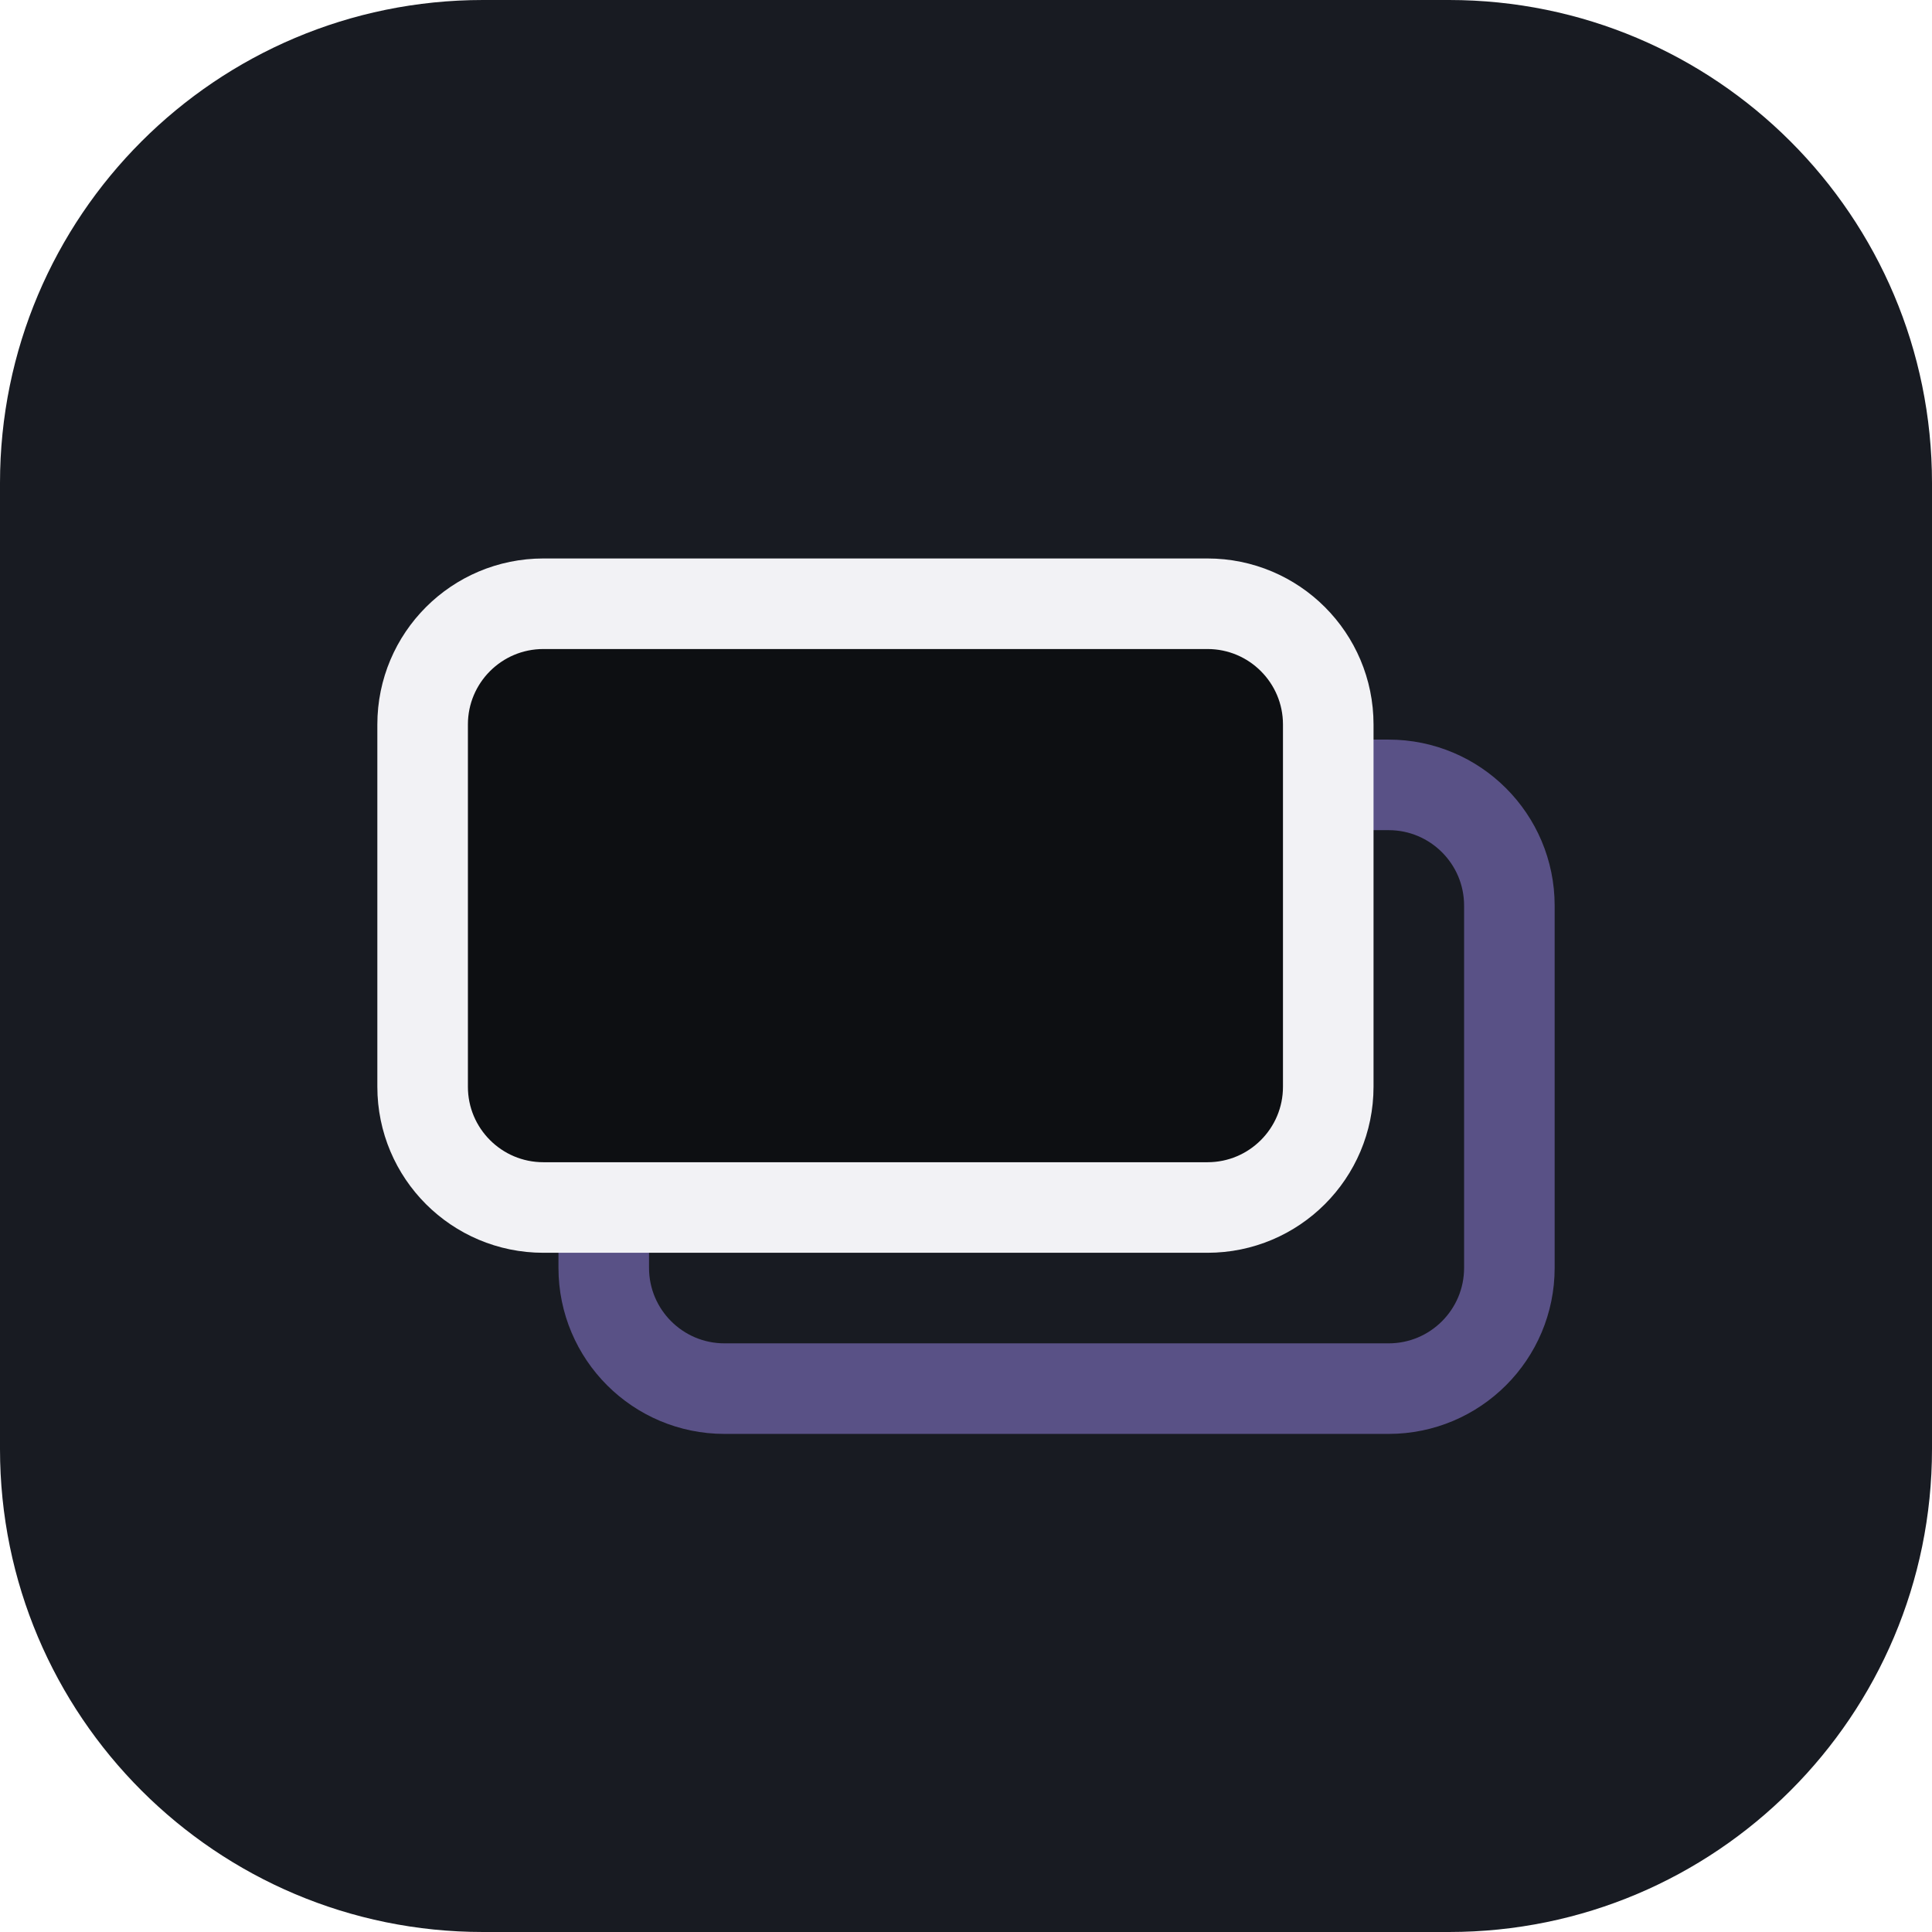
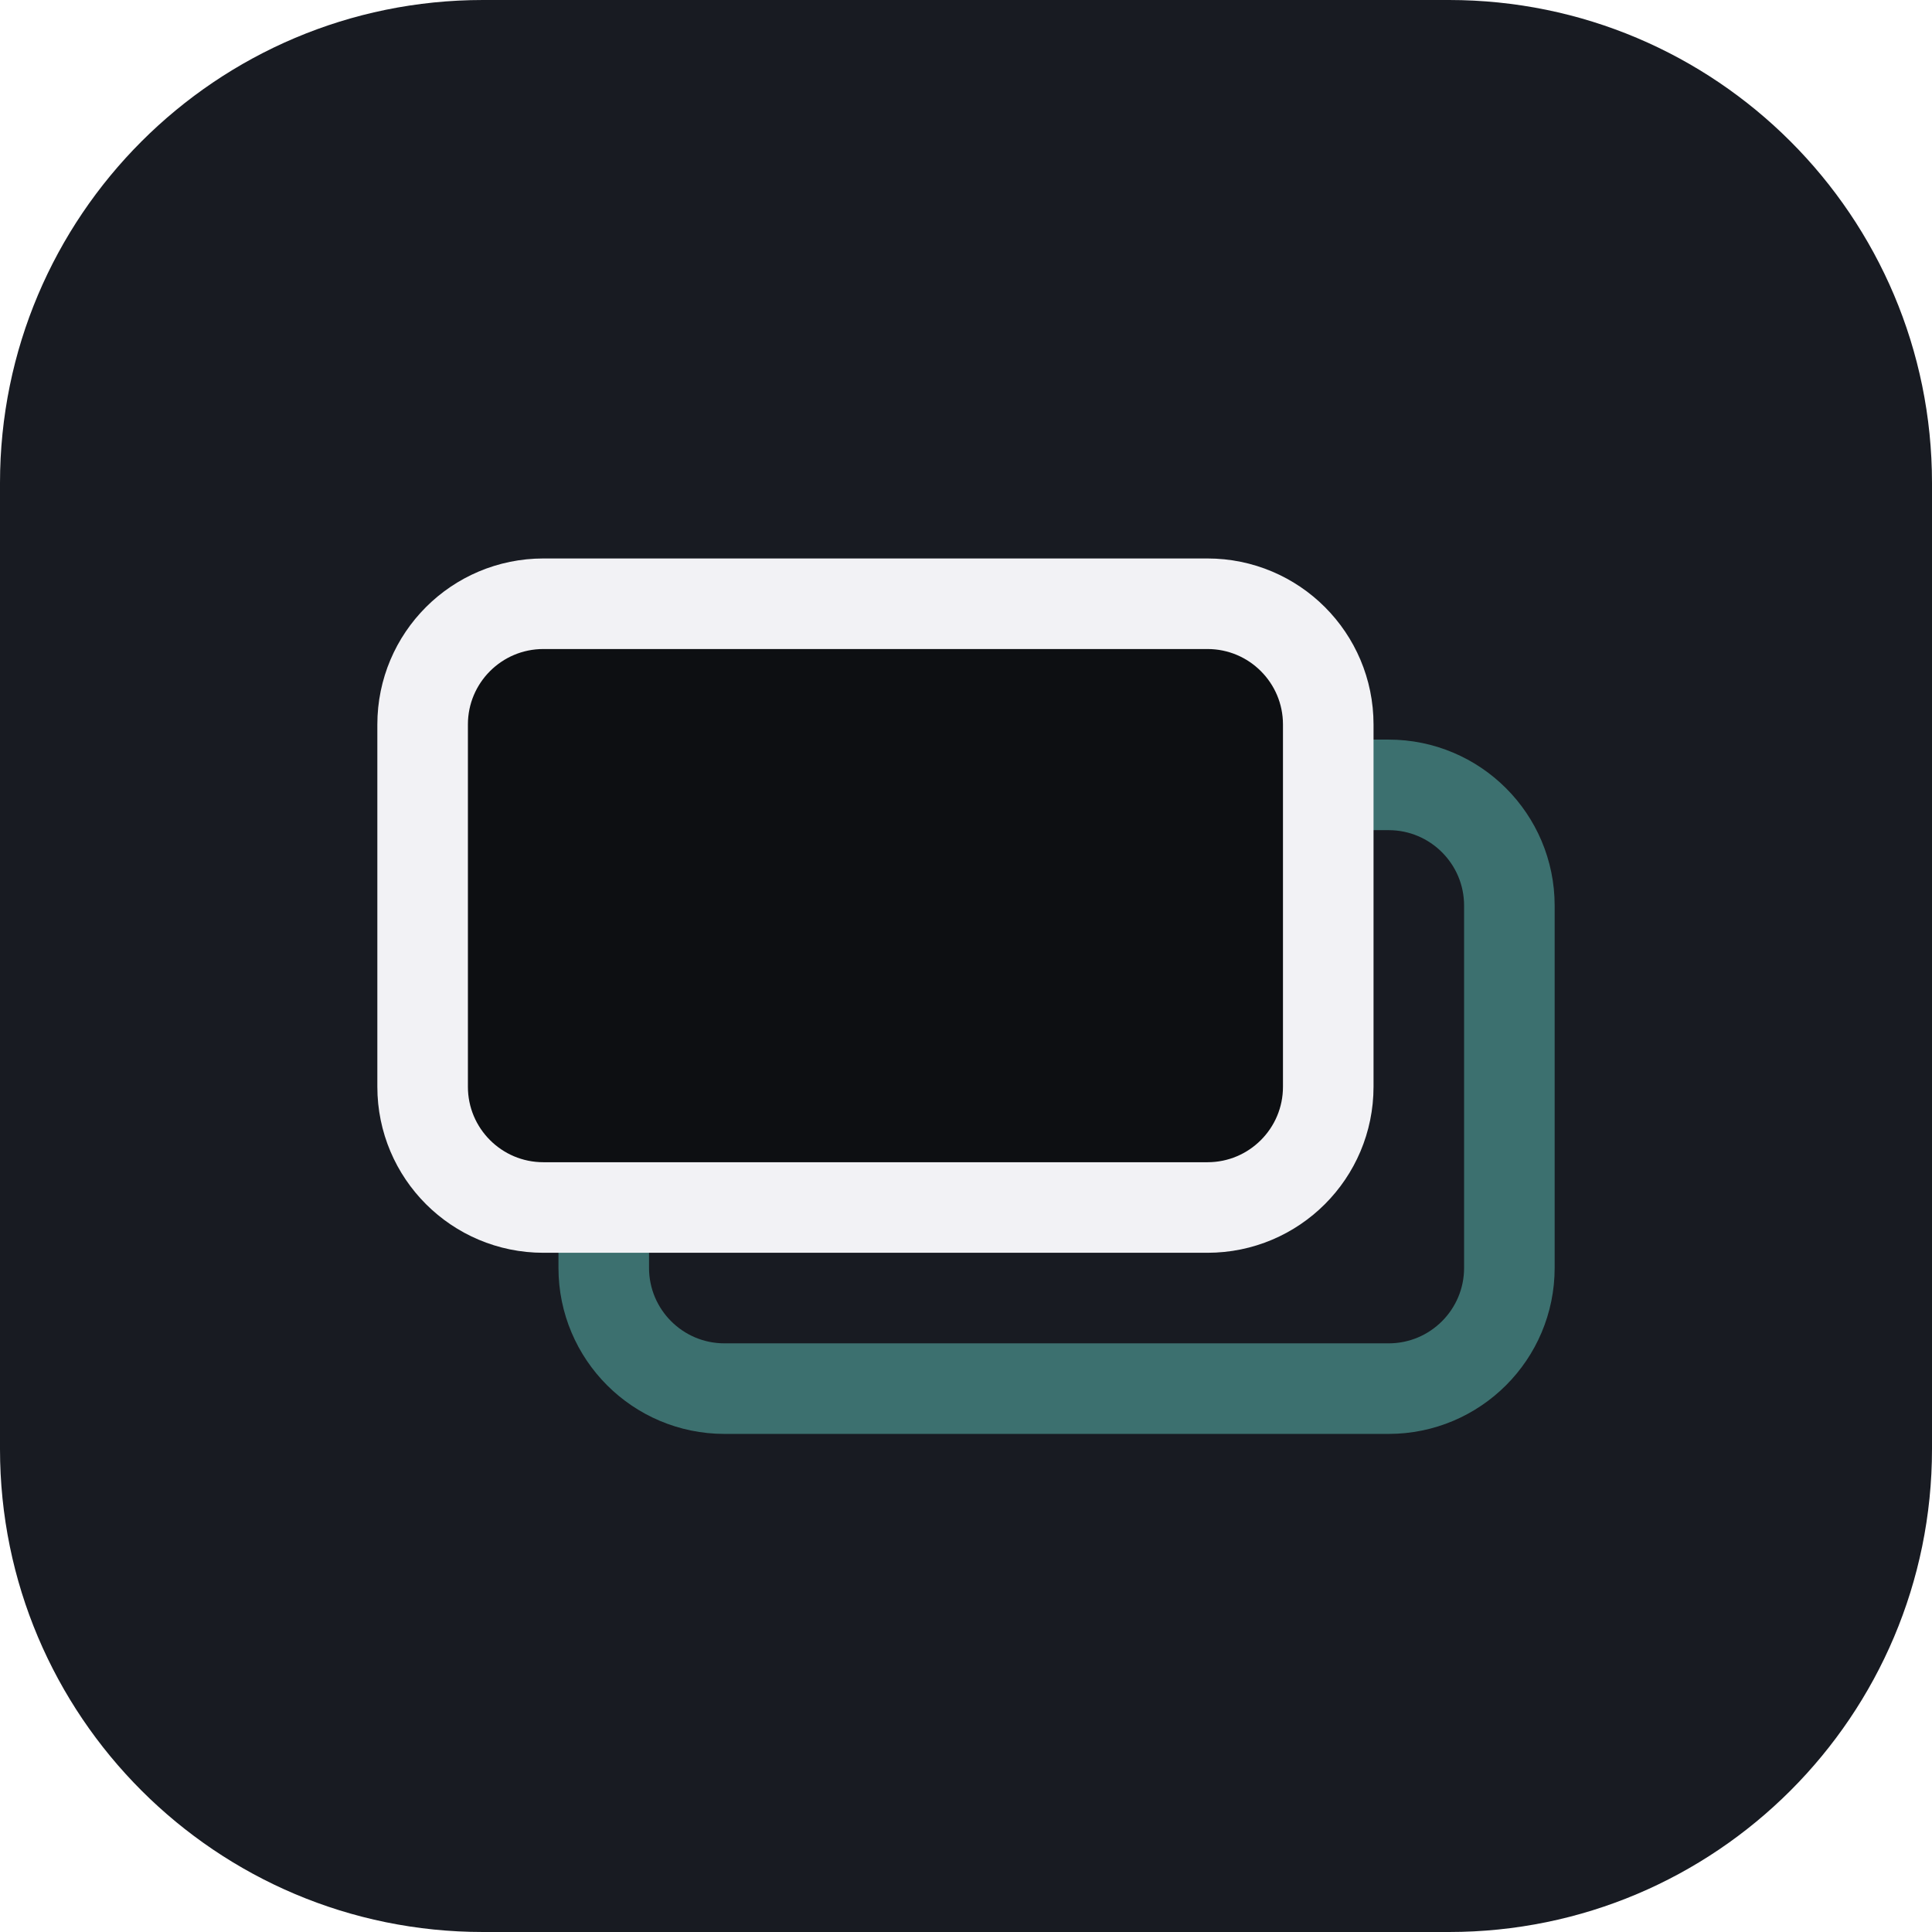
<svg xmlns="http://www.w3.org/2000/svg" viewBox="0 0 64 64">
  <rect width="64" height="64" rx="16" fill="#181B22" />
-   <rect x="14" y="20" width="30" height="20" rx="4" fill="none" stroke="#A992FF" stroke-width="3" transform="translate(6 6)" opacity=".45" />
+   <rect x="14" y="20" width="30" height="20" rx="4" fill="none" stroke="#69D8CC" stroke-width="3" transform="translate(6 6)" opacity=".45" />
  <rect x="14" y="20" width="30" height="20" rx="4" fill="#0D0F12" stroke="#F2F2F5" stroke-width="3" />
</svg>
